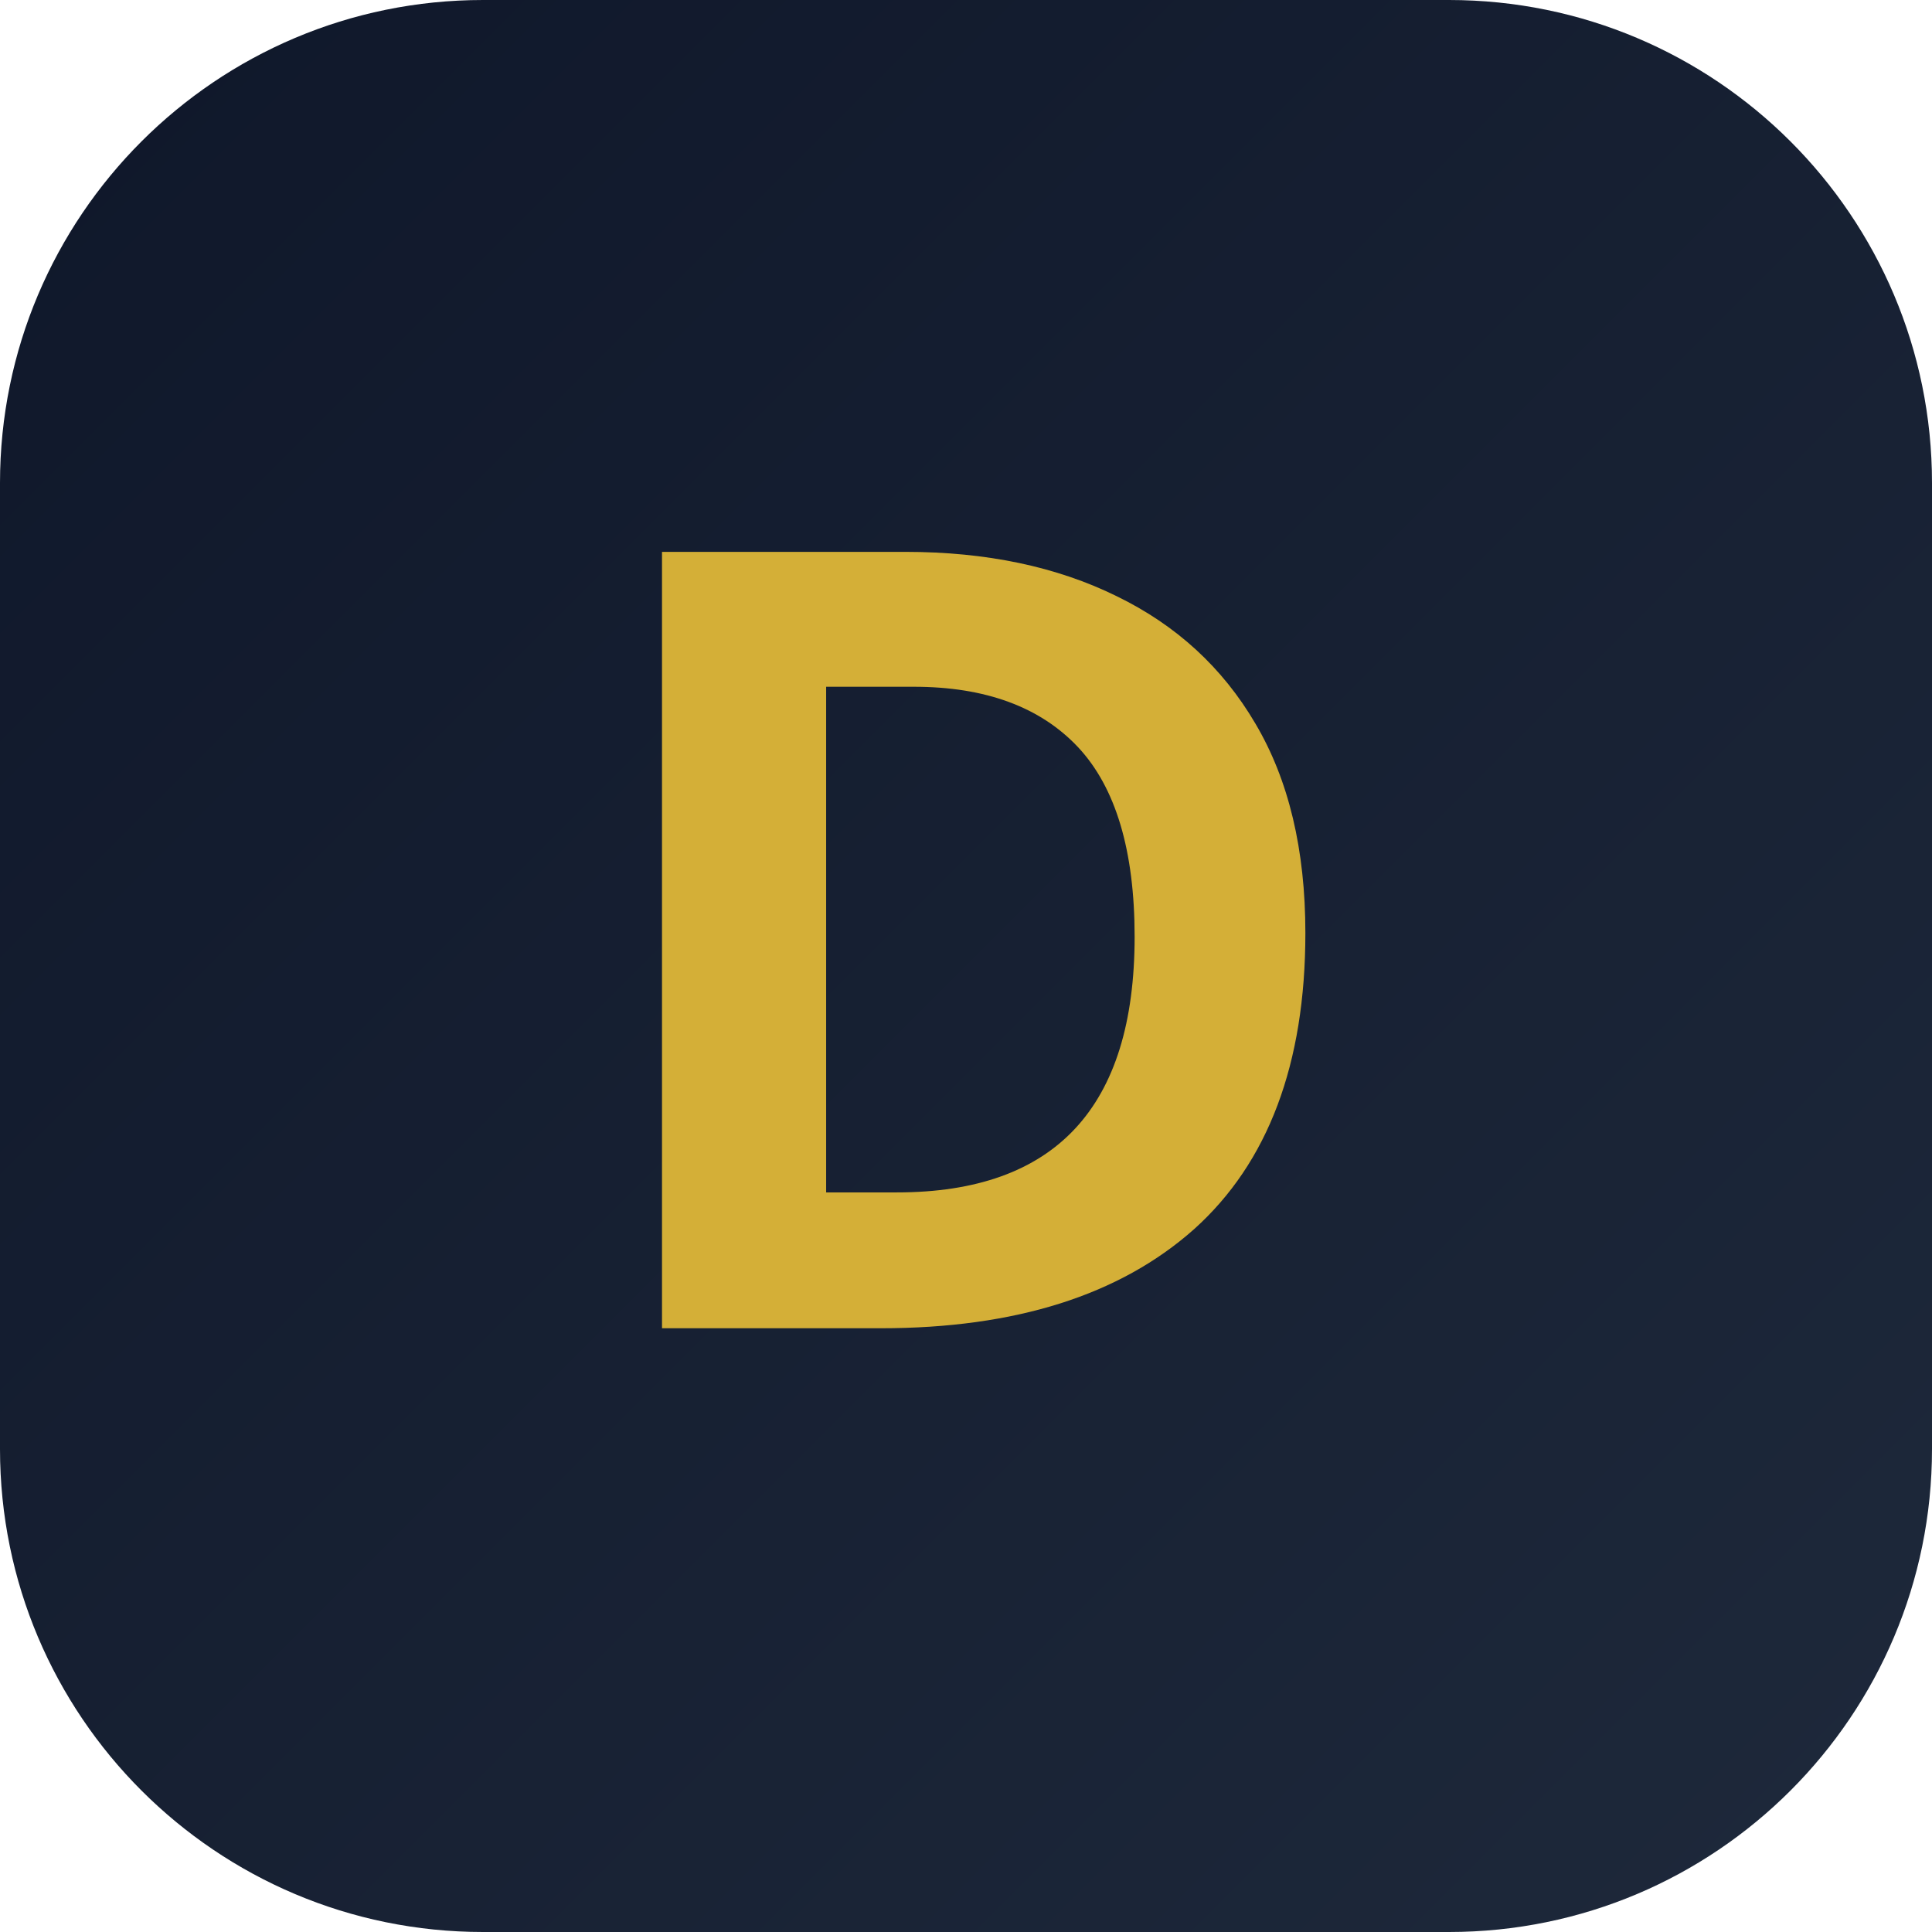
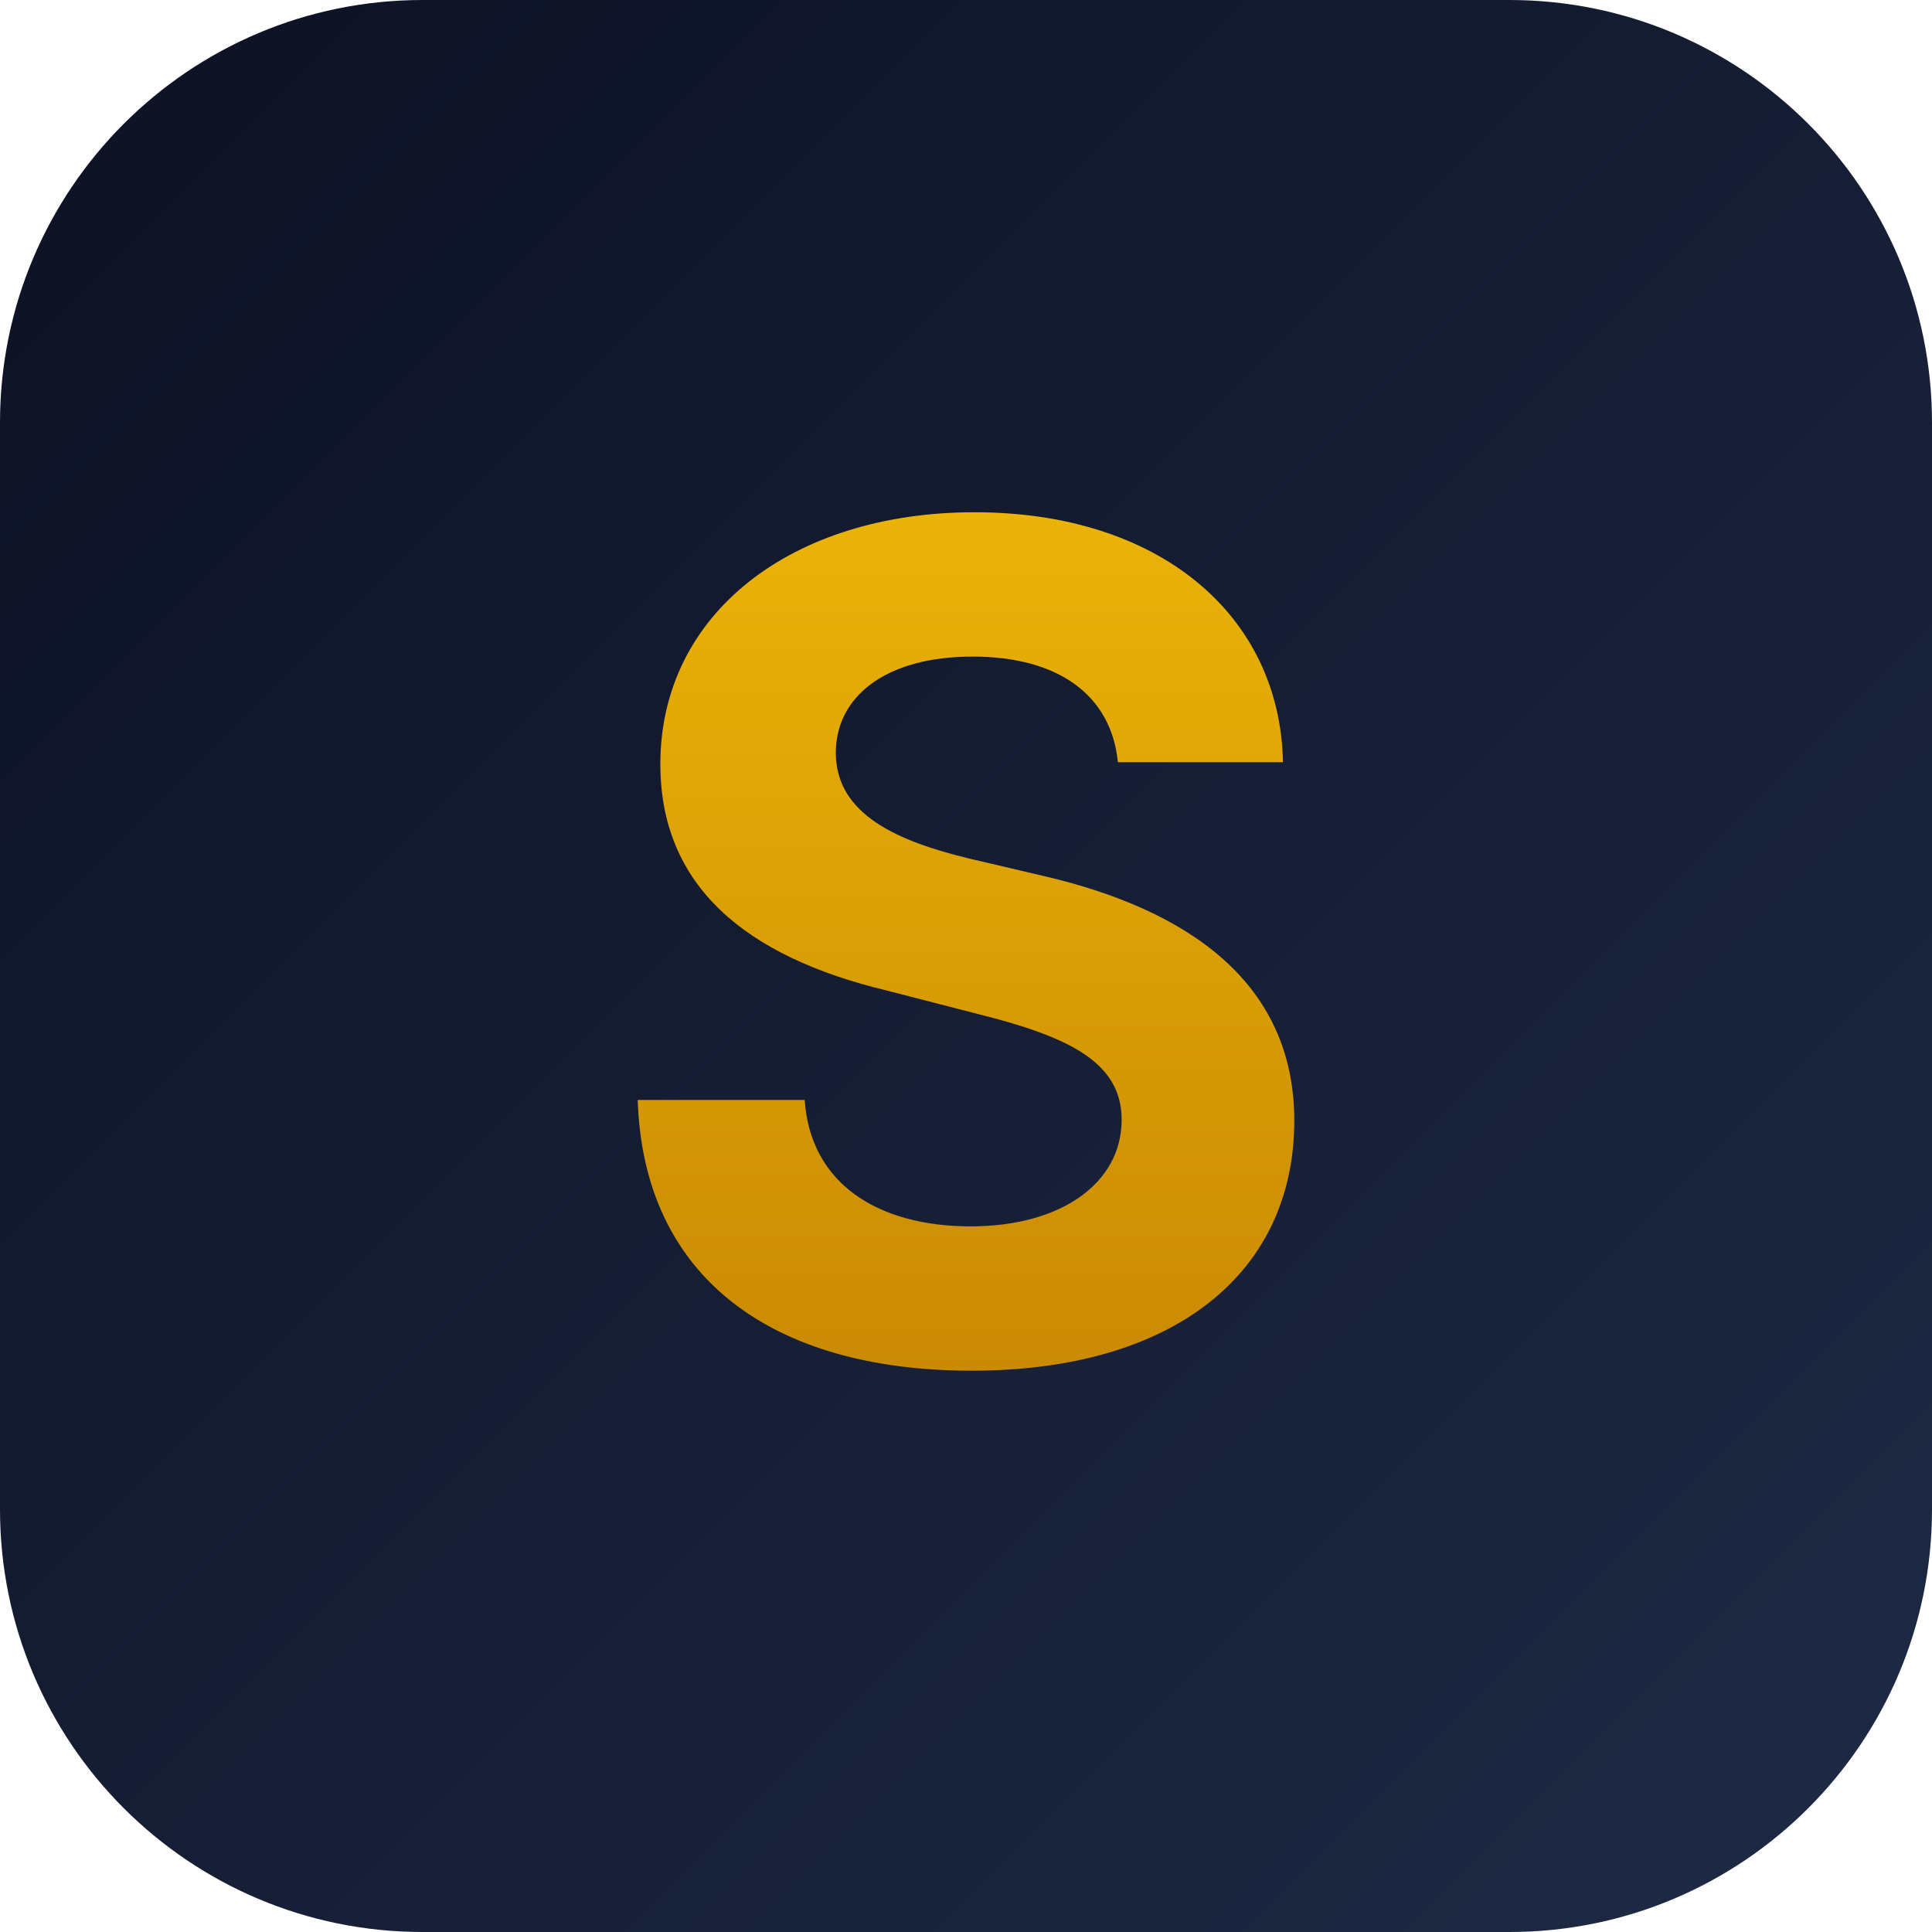
<svg xmlns="http://www.w3.org/2000/svg" viewBox="0 0 32 32">
  <defs>
    <linearGradient id="bg" x1="0" y1="0" x2="1" y2="1">
-       <stop offset="0%" stop-color="#0F172A" />
-       <stop offset="100%" stop-color="#1E293B" />
+       <stop offset="0%" stop-color="#0D1123" />
+       <stop offset="100%" stop-color="#1E2A45" />
+     </linearGradient>
+     <linearGradient id="gold" x1="0" y1="0" x2="0" y2="1">
+       <stop offset="0%" stop-color="#EAB308" />
+       <stop offset="100%" stop-color="#CA8A04" />
    </linearGradient>
  </defs>
-   <rect width="32" height="32" rx="8" fill="url(#bg)" />
-   <text x="16" y="22" text-anchor="middle" font-family="system-ui, sans-serif" font-weight="700" font-size="18" fill="#D4AF37">D</text>
+   <rect width="32" height="32" rx="7" fill="url(#bg)" />
+   <text x="16" y="22.5" text-anchor="middle" font-family="system-ui, -apple-system, sans-serif" font-weight="700" font-size="19" fill="url(#gold)">S</text>
</svg>
